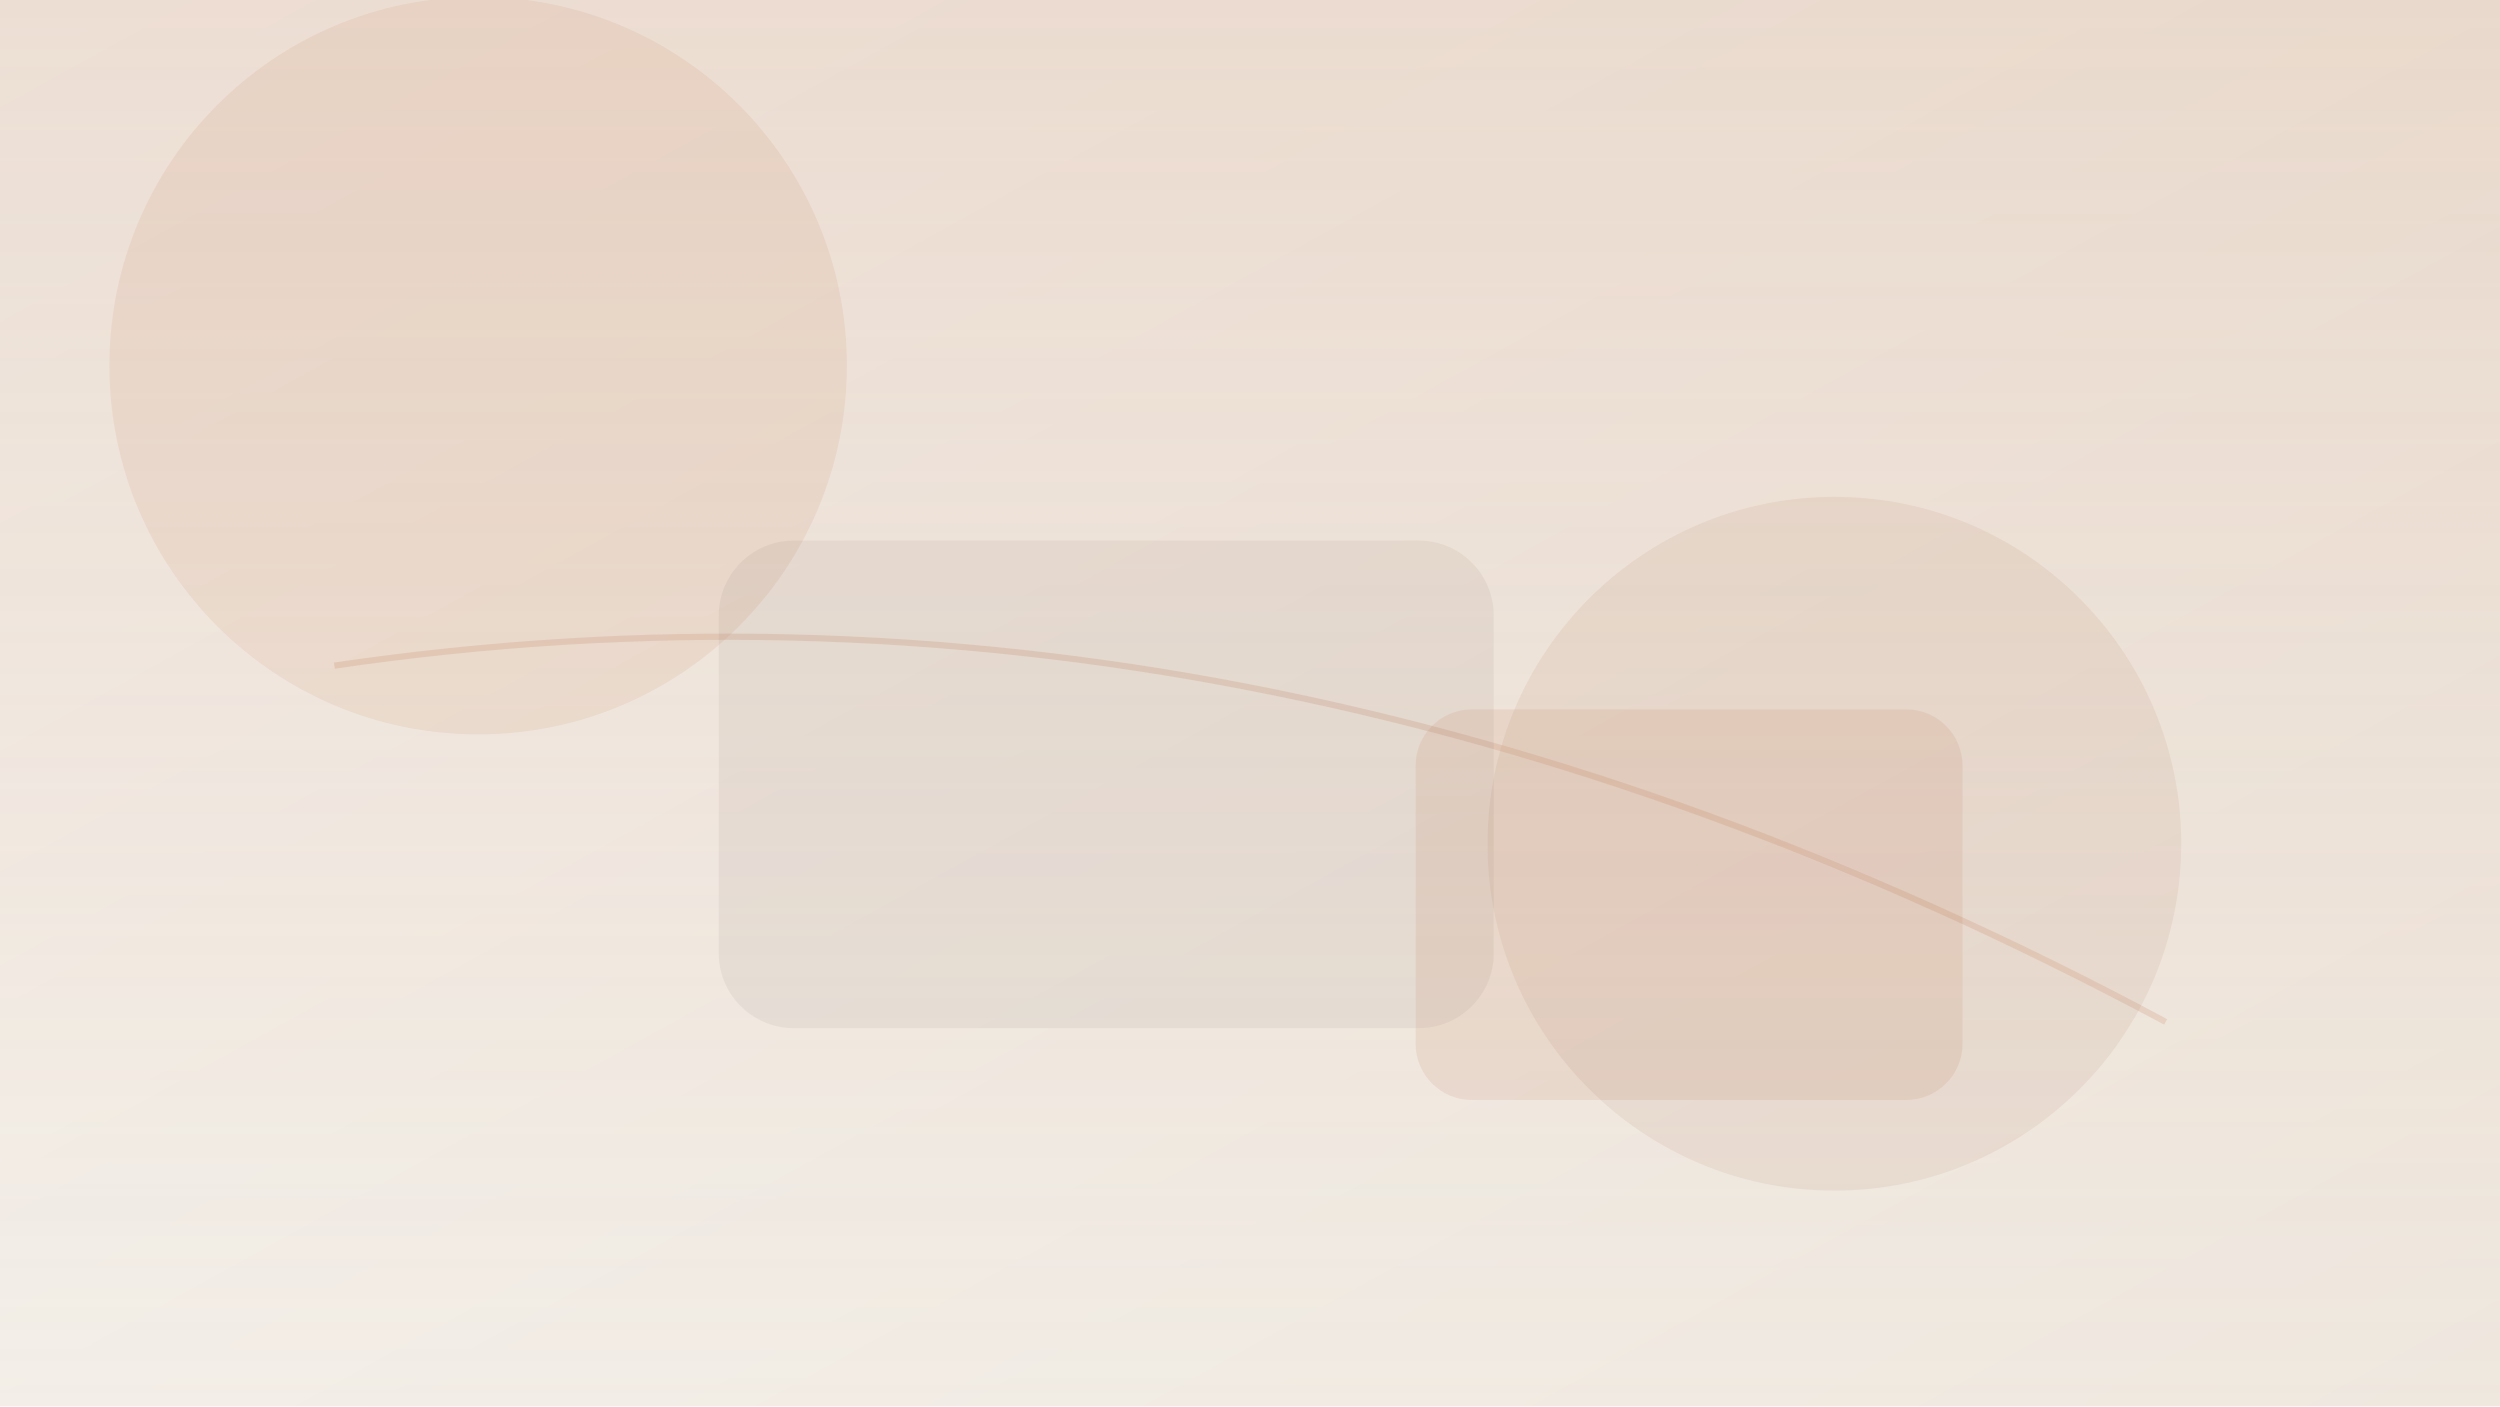
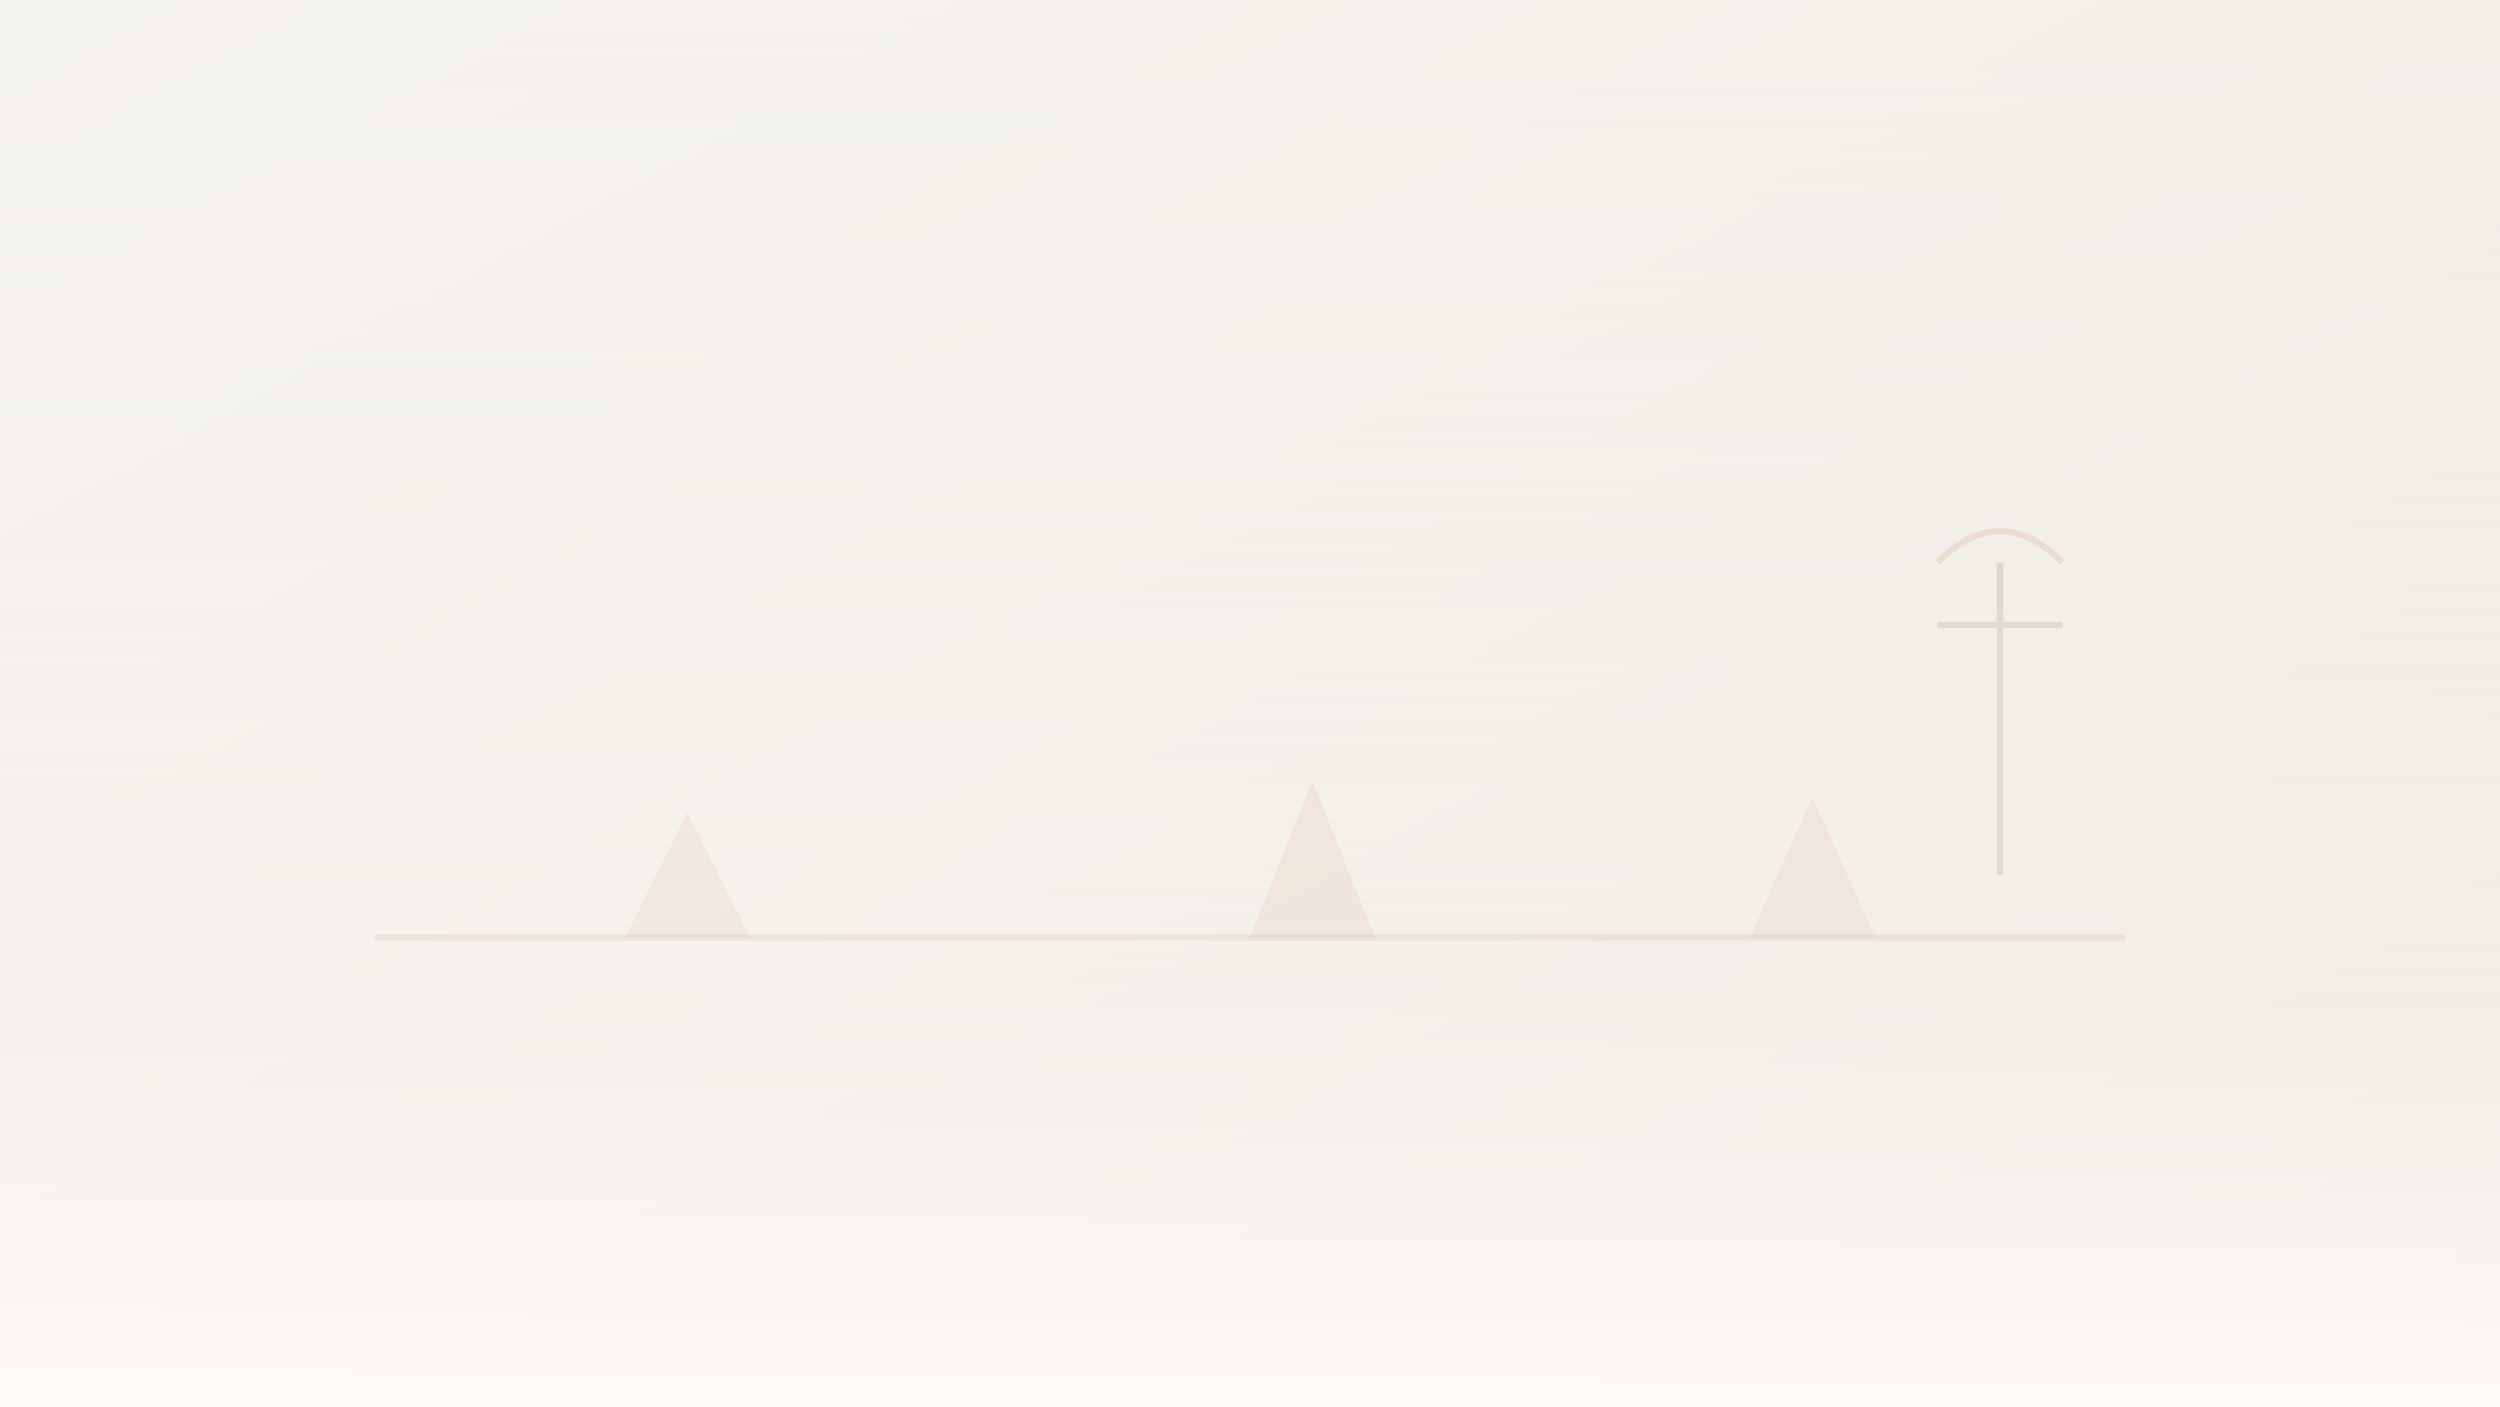
<svg xmlns="http://www.w3.org/2000/svg" viewBox="0 0 800 450" role="img" aria-hidden="true">
  <defs>
-     <linearGradient id="bg" x1="0" y1="0" x2="1" y2="1">
+     <linearGradient id="bg-ww1telegraph" x1="0" y1="0" x2="1" y2="1">
      <stop offset="0%" stop-color="#f7f5f1" />
      <stop offset="100%" stop-color="#efe8df" />
    </linearGradient>
-     <linearGradient id="glow" x1="0.5" y1="0" x2="0.5" y2="1">
-       <stop offset="0%" stop-color="#c17f59" stop-opacity="0.35" />
-       <stop offset="100%" stop-color="#c17f59" stop-opacity="0" />
+     <linearGradient id="scrim-ww1telegraph" x1="0.5" y1="0" x2="0.5" y2="1">
+       <stop offset="0%" stop-color="#f7f5f1" stop-opacity="0" />
+       <stop offset="72%" stop-color="#f7f5f1" stop-opacity="0.35" />
+       <stop offset="100%" stop-color="#fffcf8" stop-opacity="0.92" />
    </linearGradient>
  </defs>
-   <rect width="800" height="450" fill="url(#bg)" />
-   <circle cx="153" cy="117" r="118" fill="#c17f59" opacity="0.12" />
-   <circle cx="587" cy="270" r="111" fill="#a56845" opacity="0.1" />
-   <path d="M 107 213 Q 400 170 693 327" fill="none" stroke="#c17f59" stroke-width="2" opacity="0.2" />
-   <rect x="230" y="173" width="248" height="156" rx="24" fill="#2c2825" opacity="0.06" />
-   <rect x="453" y="227" width="175" height="125" rx="18" fill="#c17f59" opacity="0.14" />
-   <rect width="800" height="450" fill="url(#glow)" opacity="0.55" />
+   <rect width="800" height="450" fill="url(#bg-ww1telegraph)" />
+   <g opacity="0.95">
+     <path d="M120 300 H680" stroke="#a56845" stroke-width="2" opacity="0.15" />
+     <path d="M200 300 L220 260 L240 300 Z" fill="#c17f59" opacity="0.12" />
+     <path d="M400 300 L420 250 L440 300 Z" fill="#c17f59" opacity="0.14" />
+     <path d="M560 300 L580 255 L600 300 Z" fill="#c17f59" opacity="0.12" />
+     <path d="M640 180 L640 280 M620 200 L660 200" stroke="#2c2825" stroke-width="2" opacity="0.15" />
+     <path d="M620 180 Q640 160 660 180" fill="none" stroke="#c17f59" stroke-width="2" opacity="0.22" />
+   </g>
+   <rect width="800" height="450" fill="url(#scrim-ww1telegraph)" />
</svg>
